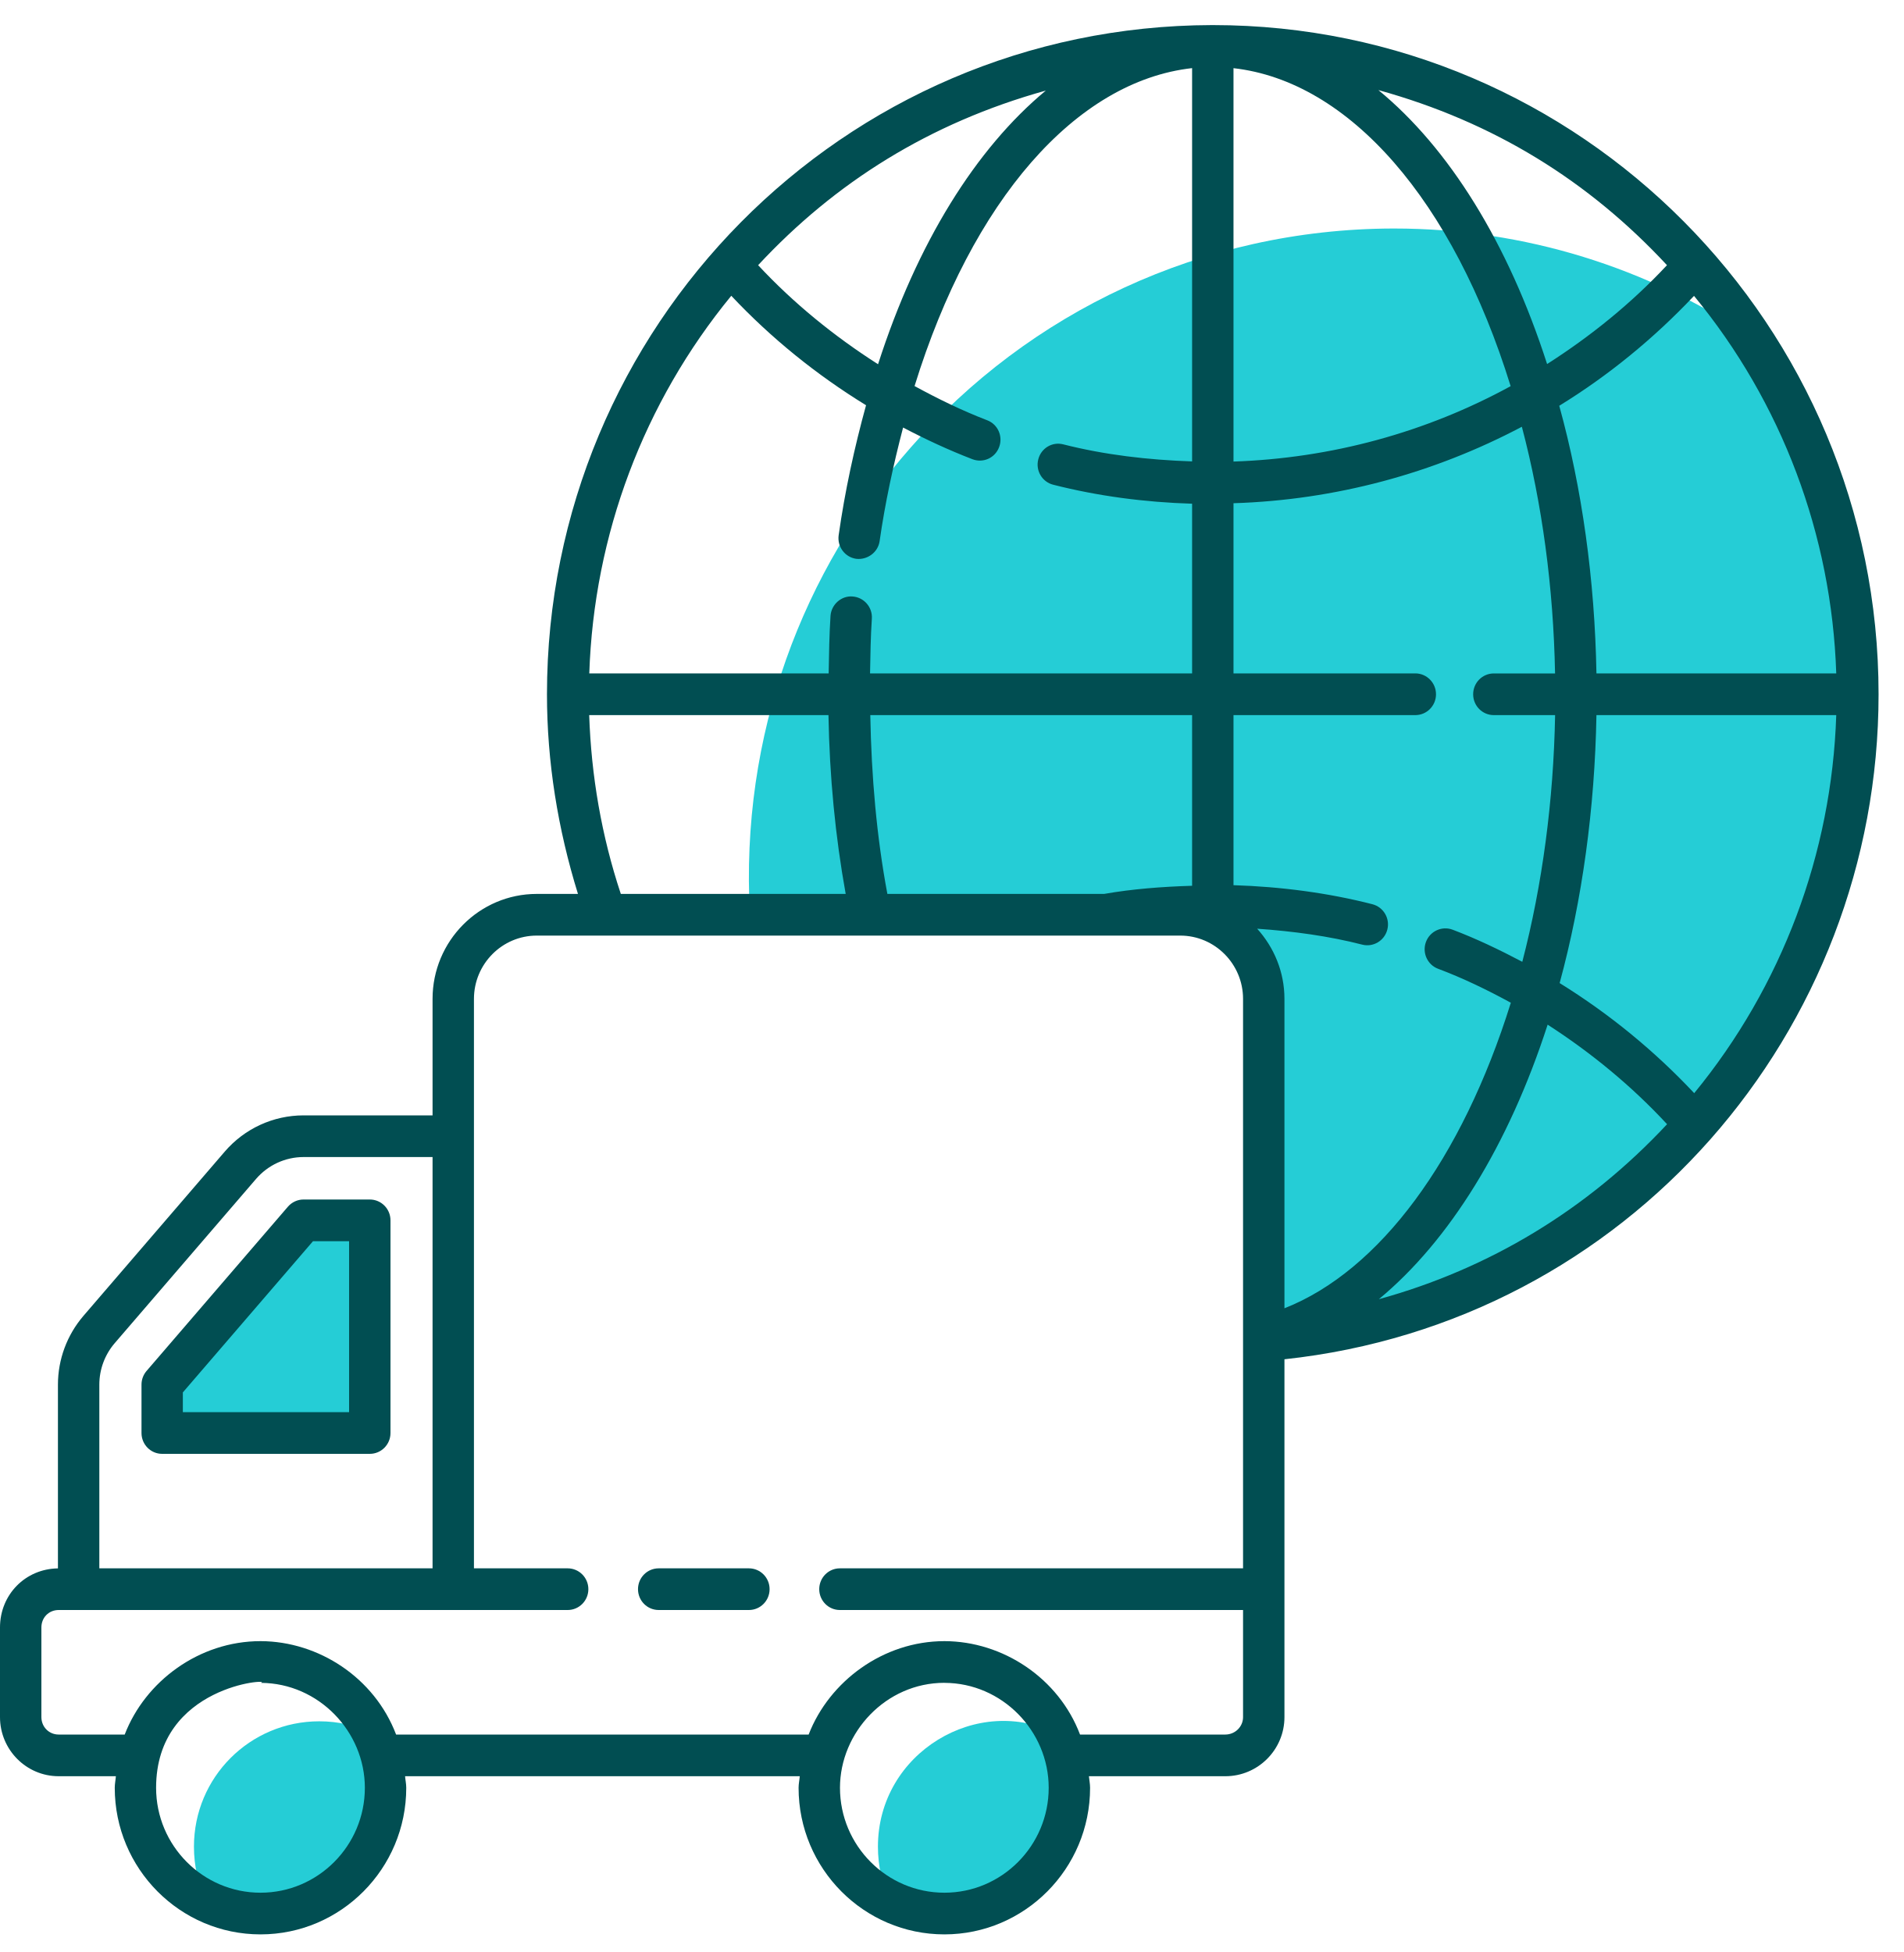
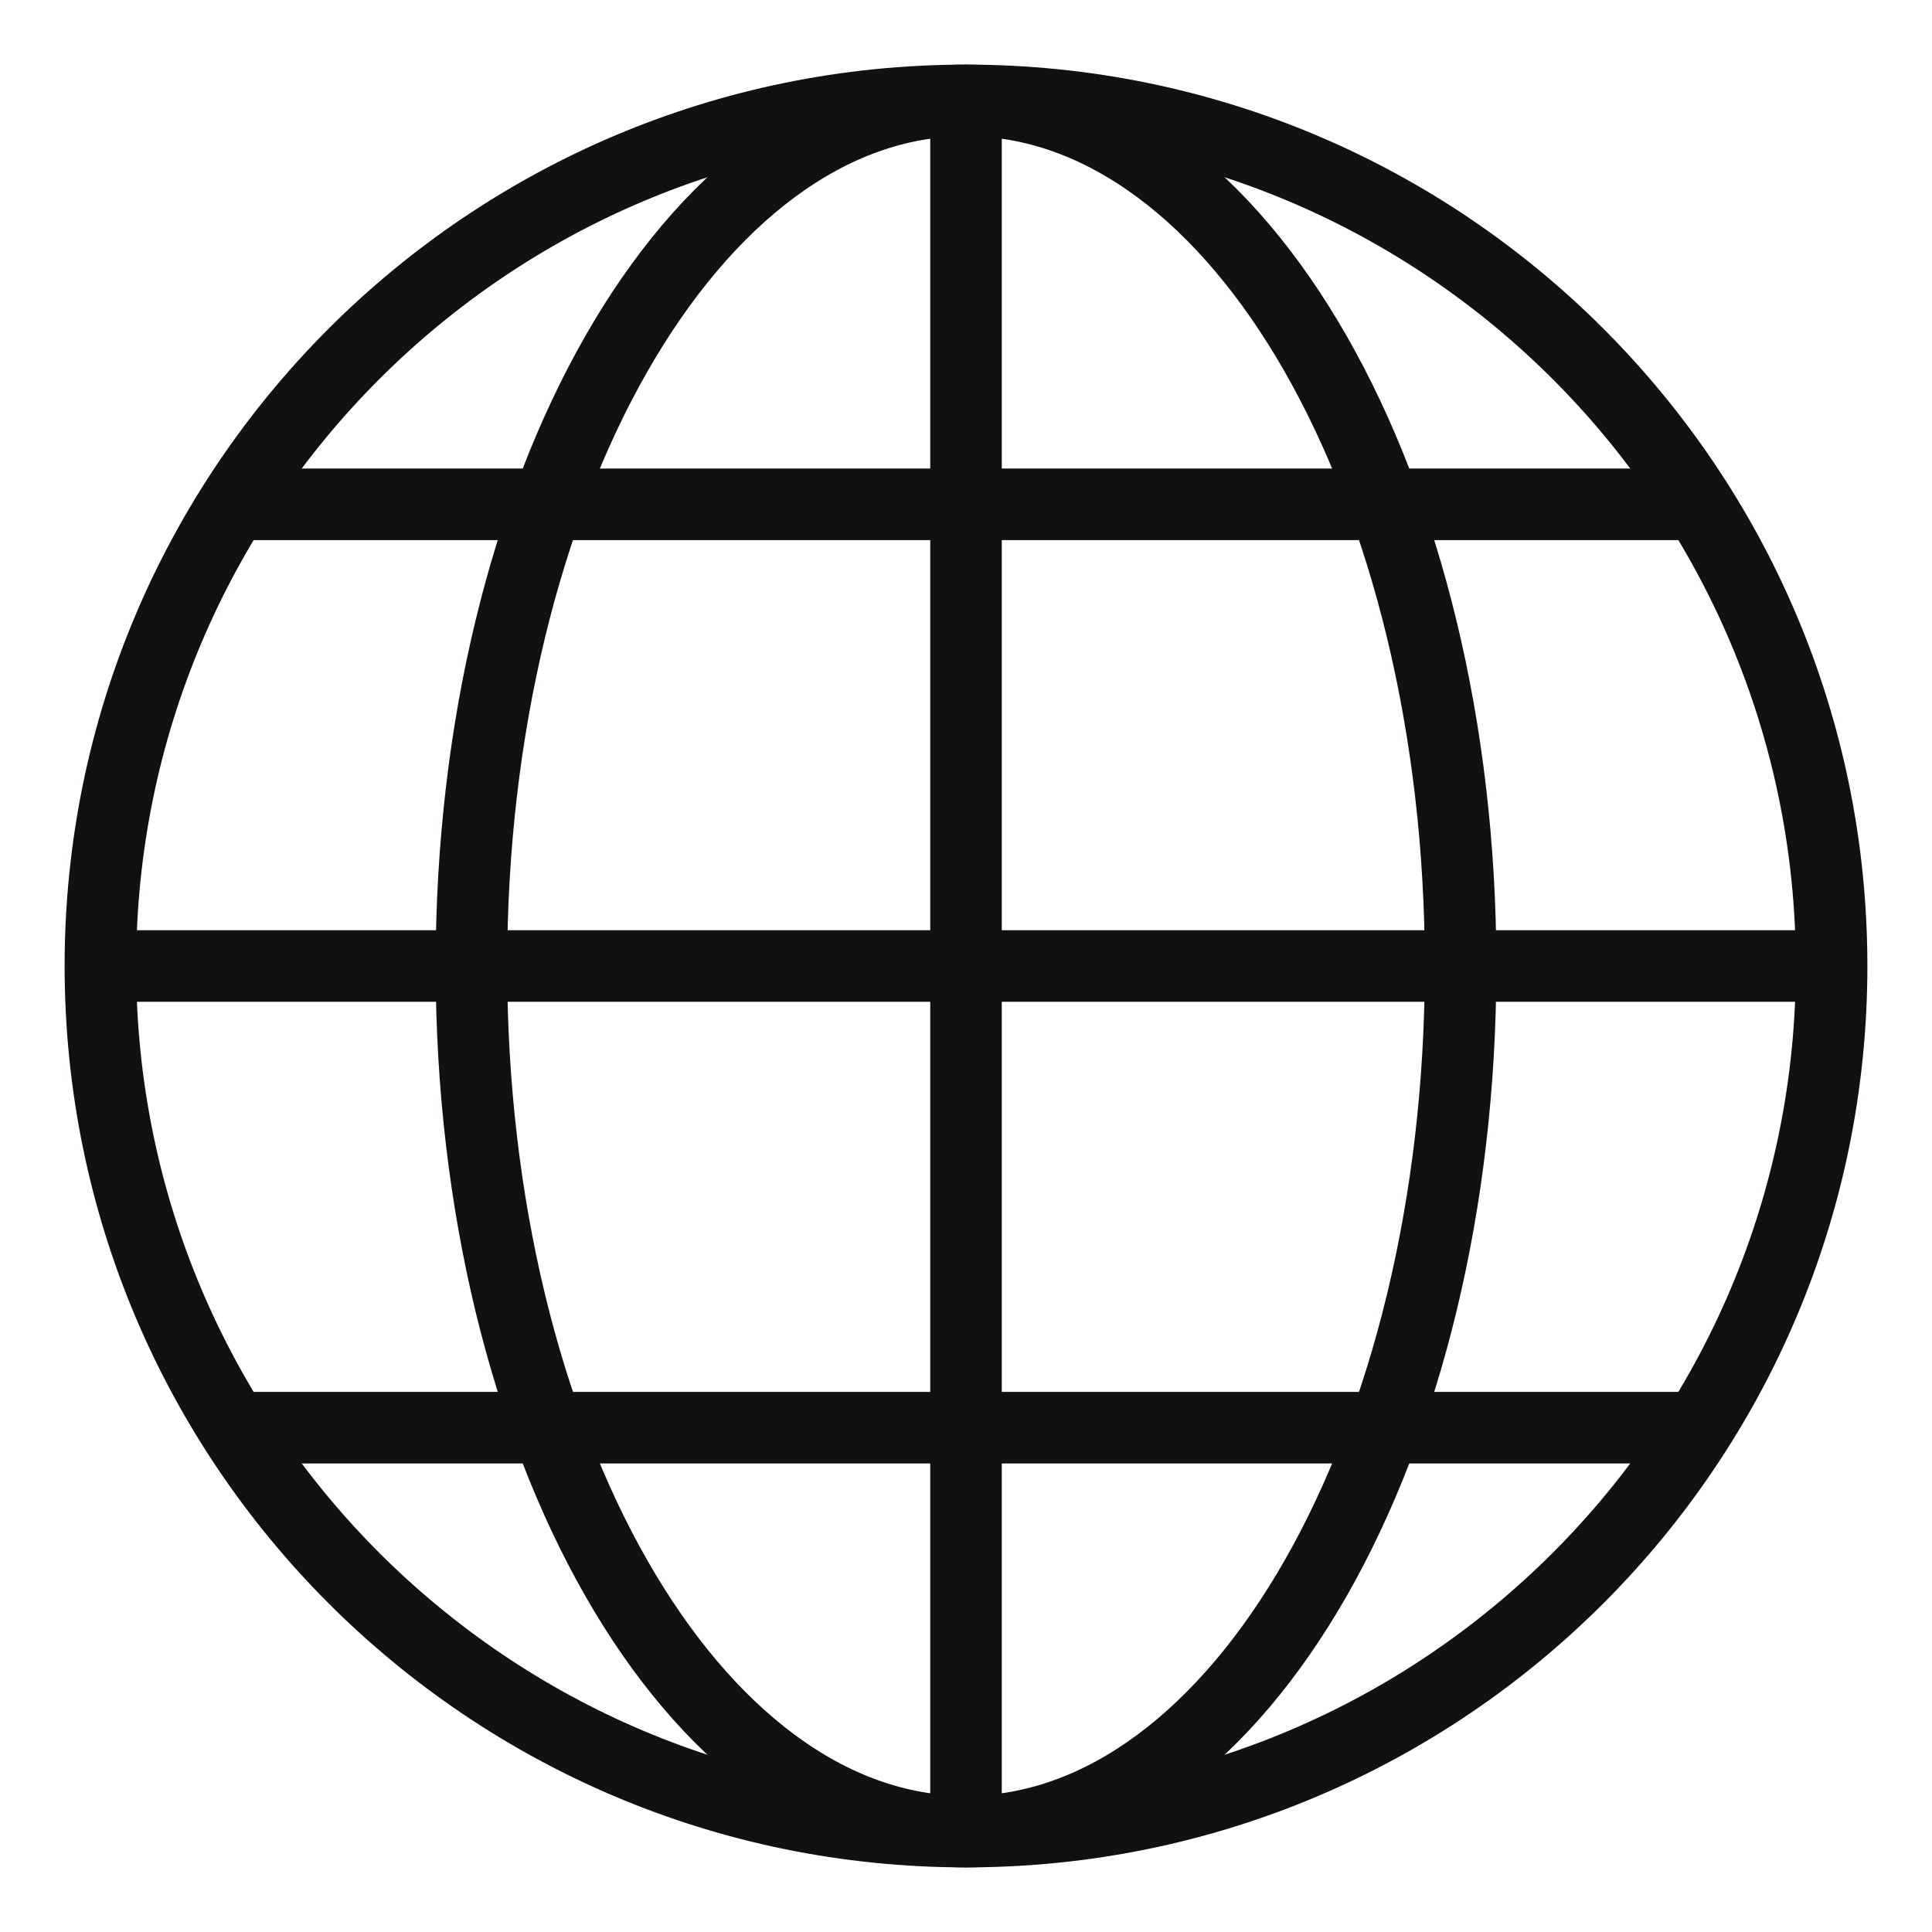
- <svg xmlns="http://www.w3.org/2000/svg" width="39px" height="40px" viewBox="0 0 39 40" version="1.1">
+ <svg xmlns="http://www.w3.org/2000/svg" width="27px" height="27px" viewBox="0 0 27 27" version="1.1">
  <g id="Page-1" stroke="none" stroke-width="1" fill="none" fill-rule="evenodd">
-     <g id="Update-Copy-2" transform="translate(-602, -728)" fill-rule="nonzero">
-       <g id="iconfinder_38_5100444" transform="translate(602, 728)">
-         <g id="Group" transform="translate(2.543478, 4.271548)" fill="#25CDD6">
-           <path d="M5.357,32.363 C5.357,33.786 4.211,34.941 2.791,34.941 C2.388,34.941 2.012,34.846 1.678,34.674 C1.516,34.338 1.43,33.967 1.43,33.57 C1.43,32.148 2.577,31.001 3.997,31.001 C4.39,31.001 4.767,31.087 5.1,31.26 C5.271,31.596 5.357,31.967 5.357,32.363 Z" id="Path" />
-           <path d="M19.369,32.363 C19.369,33.786 18.223,34.941 16.803,34.941 C16.401,34.941 16.024,34.846 15.691,34.674 C15.528,34.338 15.443,33.967 15.443,33.57 C15.443,31.637 17.503,30.428 19.113,31.26 C19.284,31.596 19.369,31.967 19.369,32.363 Z" id="Path" />
-           <polygon id="Path" points="5.033 25.093 5.033 20.735 3.675 20.735 0.779 24.102 0.779 25.093" />
-           <path d="M35.52,9.956 C35.52,16.836 30.282,22.655 23.347,23.207 L23.347,16.198 C23.347,15.245 22.581,14.473 21.636,14.473 L12.825,14.473 C12.824,14.472 12.823,14.471 12.821,14.47 C12.614,10.789 13.901,7.408 16.118,4.895 C18.531,2.136 22.072,0.42 25.999,0.411 L26.016,0.411 C28.711,0.411 31.226,1.222 33.322,2.627 C34.716,4.722 35.52,7.248 35.52,9.956 Z" id="Path" />
-         </g>
-         <path d="M38.487,14.227 C38.487,6.677 32.392,0.514 24.847,0.514 C24.84,0.514 24.834,0.514 24.829,0.514 C17.25,0.532 11.206,6.709 11.206,14.227 C11.206,15.614 11.428,16.985 11.841,18.318 L10.997,18.318 C9.819,18.318 8.862,19.283 8.862,20.469 L8.862,22.856 L6.219,22.856 C5.599,22.856 5.011,23.126 4.605,23.598 L1.709,26.965 C1.373,27.357 1.187,27.856 1.187,28.374 L1.187,32.139 C0.521,32.148 -8.47826087e-05,32.675 -8.47826087e-05,33.35 L-8.47826087e-05,35.186 C-8.47826087e-05,35.855 0.539,36.398 1.202,36.398 L2.374,36.398 C2.368,36.477 2.351,36.554 2.351,36.635 C2.351,38.292 3.69,39.639 5.337,39.639 C6.983,39.639 8.323,38.292 8.323,36.635 C8.323,36.554 8.305,36.477 8.299,36.398 L16.385,36.398 C16.379,36.477 16.361,36.554 16.361,36.635 C16.361,38.292 17.701,39.639 19.348,39.639 C20.994,39.639 22.333,38.292 22.333,36.635 C22.333,36.554 22.316,36.477 22.309,36.398 L25.104,36.398 C25.772,36.398 26.315,35.855 26.315,35.186 C26.315,34.968 26.315,27.766 26.315,27.854 C33.353,27.098 38.487,21.136 38.487,14.227 Z M28.249,26.623 C29.693,25.426 30.907,23.471 31.707,20.997 C32.606,21.577 33.43,22.256 34.154,23.037 C32.518,24.791 30.509,26 28.249,26.623 Z M18.18,18.318 C17.96,17.147 17.853,15.915 17.83,14.654 L24.423,14.654 L24.423,18.151 C23.808,18.17 23.2,18.216 22.62,18.318 C21.402,18.318 17.959,18.318 18.18,18.318 Z M17.466,12.223 C17.24,12.204 17.031,12.385 17.015,12.621 C16.99,13.005 16.984,13.402 16.977,13.799 L12.073,13.799 C12.167,10.961 13.187,8.248 14.982,6.061 C15.8,6.931 16.73,7.682 17.743,8.304 C17.503,9.177 17.309,10.069 17.182,10.967 C17.149,11.201 17.309,11.418 17.541,11.451 C17.765,11.478 17.987,11.323 18.021,11.089 C18.133,10.304 18.302,9.526 18.502,8.761 C18.963,9.003 19.436,9.223 19.922,9.41 C20.143,9.494 20.386,9.385 20.469,9.163 C20.553,8.942 20.444,8.695 20.225,8.612 C19.713,8.415 19.219,8.174 18.737,7.911 C19.915,4.101 22.045,1.662 24.423,1.396 L24.423,9.455 C23.52,9.425 22.632,9.321 21.785,9.106 C21.555,9.046 21.327,9.187 21.271,9.415 C21.213,9.644 21.351,9.876 21.578,9.933 C22.493,10.166 23.449,10.292 24.423,10.322 L24.423,13.799 L17.825,13.799 C17.832,13.423 17.837,13.045 17.862,12.677 C17.877,12.442 17.7,12.239 17.466,12.223 Z M21.426,1.856 C19.994,3.044 18.788,4.976 17.989,7.464 C17.092,6.891 16.26,6.216 15.532,5.434 C17.104,3.742 19.04,2.52 21.426,1.856 Z M34.152,5.434 C33.419,6.22 32.587,6.89 31.696,7.46 C30.894,4.968 29.683,3.033 28.24,1.846 C30.607,2.501 32.55,3.709 34.152,5.434 Z M37.62,13.799 L32.707,13.799 C32.673,11.887 32.413,10.009 31.945,8.315 C32.954,7.695 33.879,6.938 34.706,6.063 C36.504,8.246 37.526,10.959 37.62,13.799 Z M34.71,22.401 C33.895,21.533 32.972,20.776 31.953,20.145 C32.416,18.442 32.673,16.565 32.707,14.654 L37.62,14.654 C37.527,17.495 36.506,20.211 34.71,22.401 Z M25.271,1.397 C27.64,1.664 29.77,4.102 30.949,7.913 C29.219,8.859 27.277,9.391 25.271,9.458 L25.271,1.397 Z M28.116,18.529 C27.213,18.297 26.241,18.169 25.271,18.139 L25.271,14.654 L28.996,14.654 C29.23,14.654 29.42,14.463 29.42,14.227 C29.42,13.991 29.23,13.799 28.996,13.799 L25.271,13.799 L25.271,10.312 C27.355,10.246 29.369,9.702 31.179,8.745 C31.593,10.312 31.826,12.035 31.859,13.8 L30.604,13.8 C30.37,13.8 30.181,13.991 30.181,14.227 C30.181,14.463 30.37,14.654 30.604,14.654 L31.86,14.654 C31.828,16.408 31.598,18.132 31.188,19.709 C30.716,19.46 30.239,19.232 29.76,19.051 C29.541,18.969 29.296,19.081 29.214,19.302 C29.132,19.524 29.244,19.77 29.463,19.852 C29.964,20.04 30.462,20.28 30.953,20.548 C29.953,23.757 28.261,26.043 26.315,26.809 L26.315,20.469 C26.315,19.914 26.1,19.412 25.756,19.031 C26.492,19.082 27.223,19.181 27.908,19.357 C28.128,19.415 28.364,19.281 28.423,19.048 C28.481,18.819 28.343,18.587 28.116,18.529 Z M12.071,14.654 L16.973,14.654 C16.995,15.911 17.113,17.139 17.326,18.318 C17.202,18.318 12.615,18.318 12.719,18.318 C12.323,17.126 12.113,15.896 12.071,14.654 Z M2.035,28.374 C2.035,28.062 2.147,27.76 2.35,27.524 L5.246,24.158 C5.491,23.874 5.845,23.71 6.219,23.71 L8.862,23.71 L8.862,32.138 L2.035,32.138 L2.035,28.374 Z M5.337,38.785 C4.158,38.785 3.198,37.82 3.198,36.635 C3.198,34.525 5.599,34.392 5.348,34.485 C6.529,34.492 7.475,35.484 7.475,36.635 C7.475,37.82 6.516,38.785 5.337,38.785 Z M19.348,38.785 C18.169,38.785 17.209,37.82 17.209,36.635 C17.209,35.501 18.149,34.484 19.347,34.484 C19.35,34.484 19.352,34.485 19.355,34.485 C20.527,34.489 21.485,35.468 21.485,36.635 C21.485,37.82 20.527,38.785 19.348,38.785 Z M25.103,35.544 L22.127,35.544 C21.687,34.382 20.541,33.633 19.353,33.63 C19.351,33.63 19.349,33.63 19.348,33.63 C18.097,33.63 16.991,34.45 16.567,35.544 L8.115,35.544 C7.67,34.373 6.523,33.635 5.345,33.63 C5.342,33.63 5.34,33.63 5.337,33.63 C4.075,33.63 2.973,34.457 2.555,35.544 L1.202,35.544 C1.003,35.544 0.848,35.387 0.848,35.186 L0.848,33.35 C0.848,33.146 1,32.992 1.202,32.992 C3.438,32.992 -4.376,32.992 11.63,32.992 C11.864,32.992 12.054,32.801 12.054,32.565 C12.054,32.329 11.864,32.138 11.63,32.138 L9.71,32.138 L9.71,23.283 L9.71,20.469 C9.71,19.754 10.287,19.172 10.997,19.172 C11.216,19.172 14.779,19.172 14.68,19.172 L15.527,19.172 C15.696,19.172 19.824,19.172 19.65,19.172 L20.498,19.172 L24.18,19.172 C24.889,19.172 25.467,19.754 25.467,20.469 C25.467,22.14 25.467,23.724 25.467,25.521 C25.467,27.385 25.467,29.479 25.467,32.138 L17.207,32.138 C16.973,32.138 16.784,32.329 16.784,32.565 C16.784,32.801 16.973,32.992 17.207,32.992 L25.467,32.992 L25.467,35.187 C25.467,35.383 25.304,35.544 25.103,35.544 Z" id="Shape" fill="#014E52" />
-         <path d="M7.576,24.58 L6.219,24.58 C6.096,24.58 5.979,24.634 5.898,24.728 L3.002,28.094 C2.935,28.172 2.899,28.271 2.899,28.374 L2.899,29.365 C2.899,29.601 3.088,29.792 3.322,29.792 L7.576,29.792 C7.81,29.792 8,29.601 8,29.365 L8,25.007 C8,24.771 7.81,24.58 7.576,24.58 Z M7.152,28.938 L3.746,28.938 L3.746,28.533 L6.412,25.435 L7.152,25.435 L7.152,28.938 Z" id="Shape" fill="#014E52" />
-         <path d="M15.343,32.138 L13.495,32.138 C13.26,32.138 13.071,32.329 13.071,32.565 C13.071,32.801 13.26,32.992 13.495,32.992 L15.343,32.992 C15.577,32.992 15.767,32.801 15.767,32.565 C15.767,32.329 15.577,32.138 15.343,32.138 Z" id="Path" fill="#014E52" />
+     <g id="Update-Copy-6" transform="translate(-770, -464)" stroke="#101111">
+       <g id="globe" transform="translate(771, 465)">
+         <path d="M12.5,0.403 L12.5,24.597" id="Path" />
+         <path d="M0.403,12.5 L24.597,12.5" id="Path" />
+         <ellipse id="Oval" stroke-linecap="square" cx="12.5" cy="12.5" rx="6.912" ry="12.097" />
+         <path d="M2.266,6.048 L22.734,6.048" id="Path" />
+         <path d="M2.266,18.952 L22.734,18.952" id="Path" />
+         <circle id="Oval" stroke-linecap="square" cx="12.5" cy="12.5" r="12.097" />
      </g>
    </g>
  </g>
</svg>
